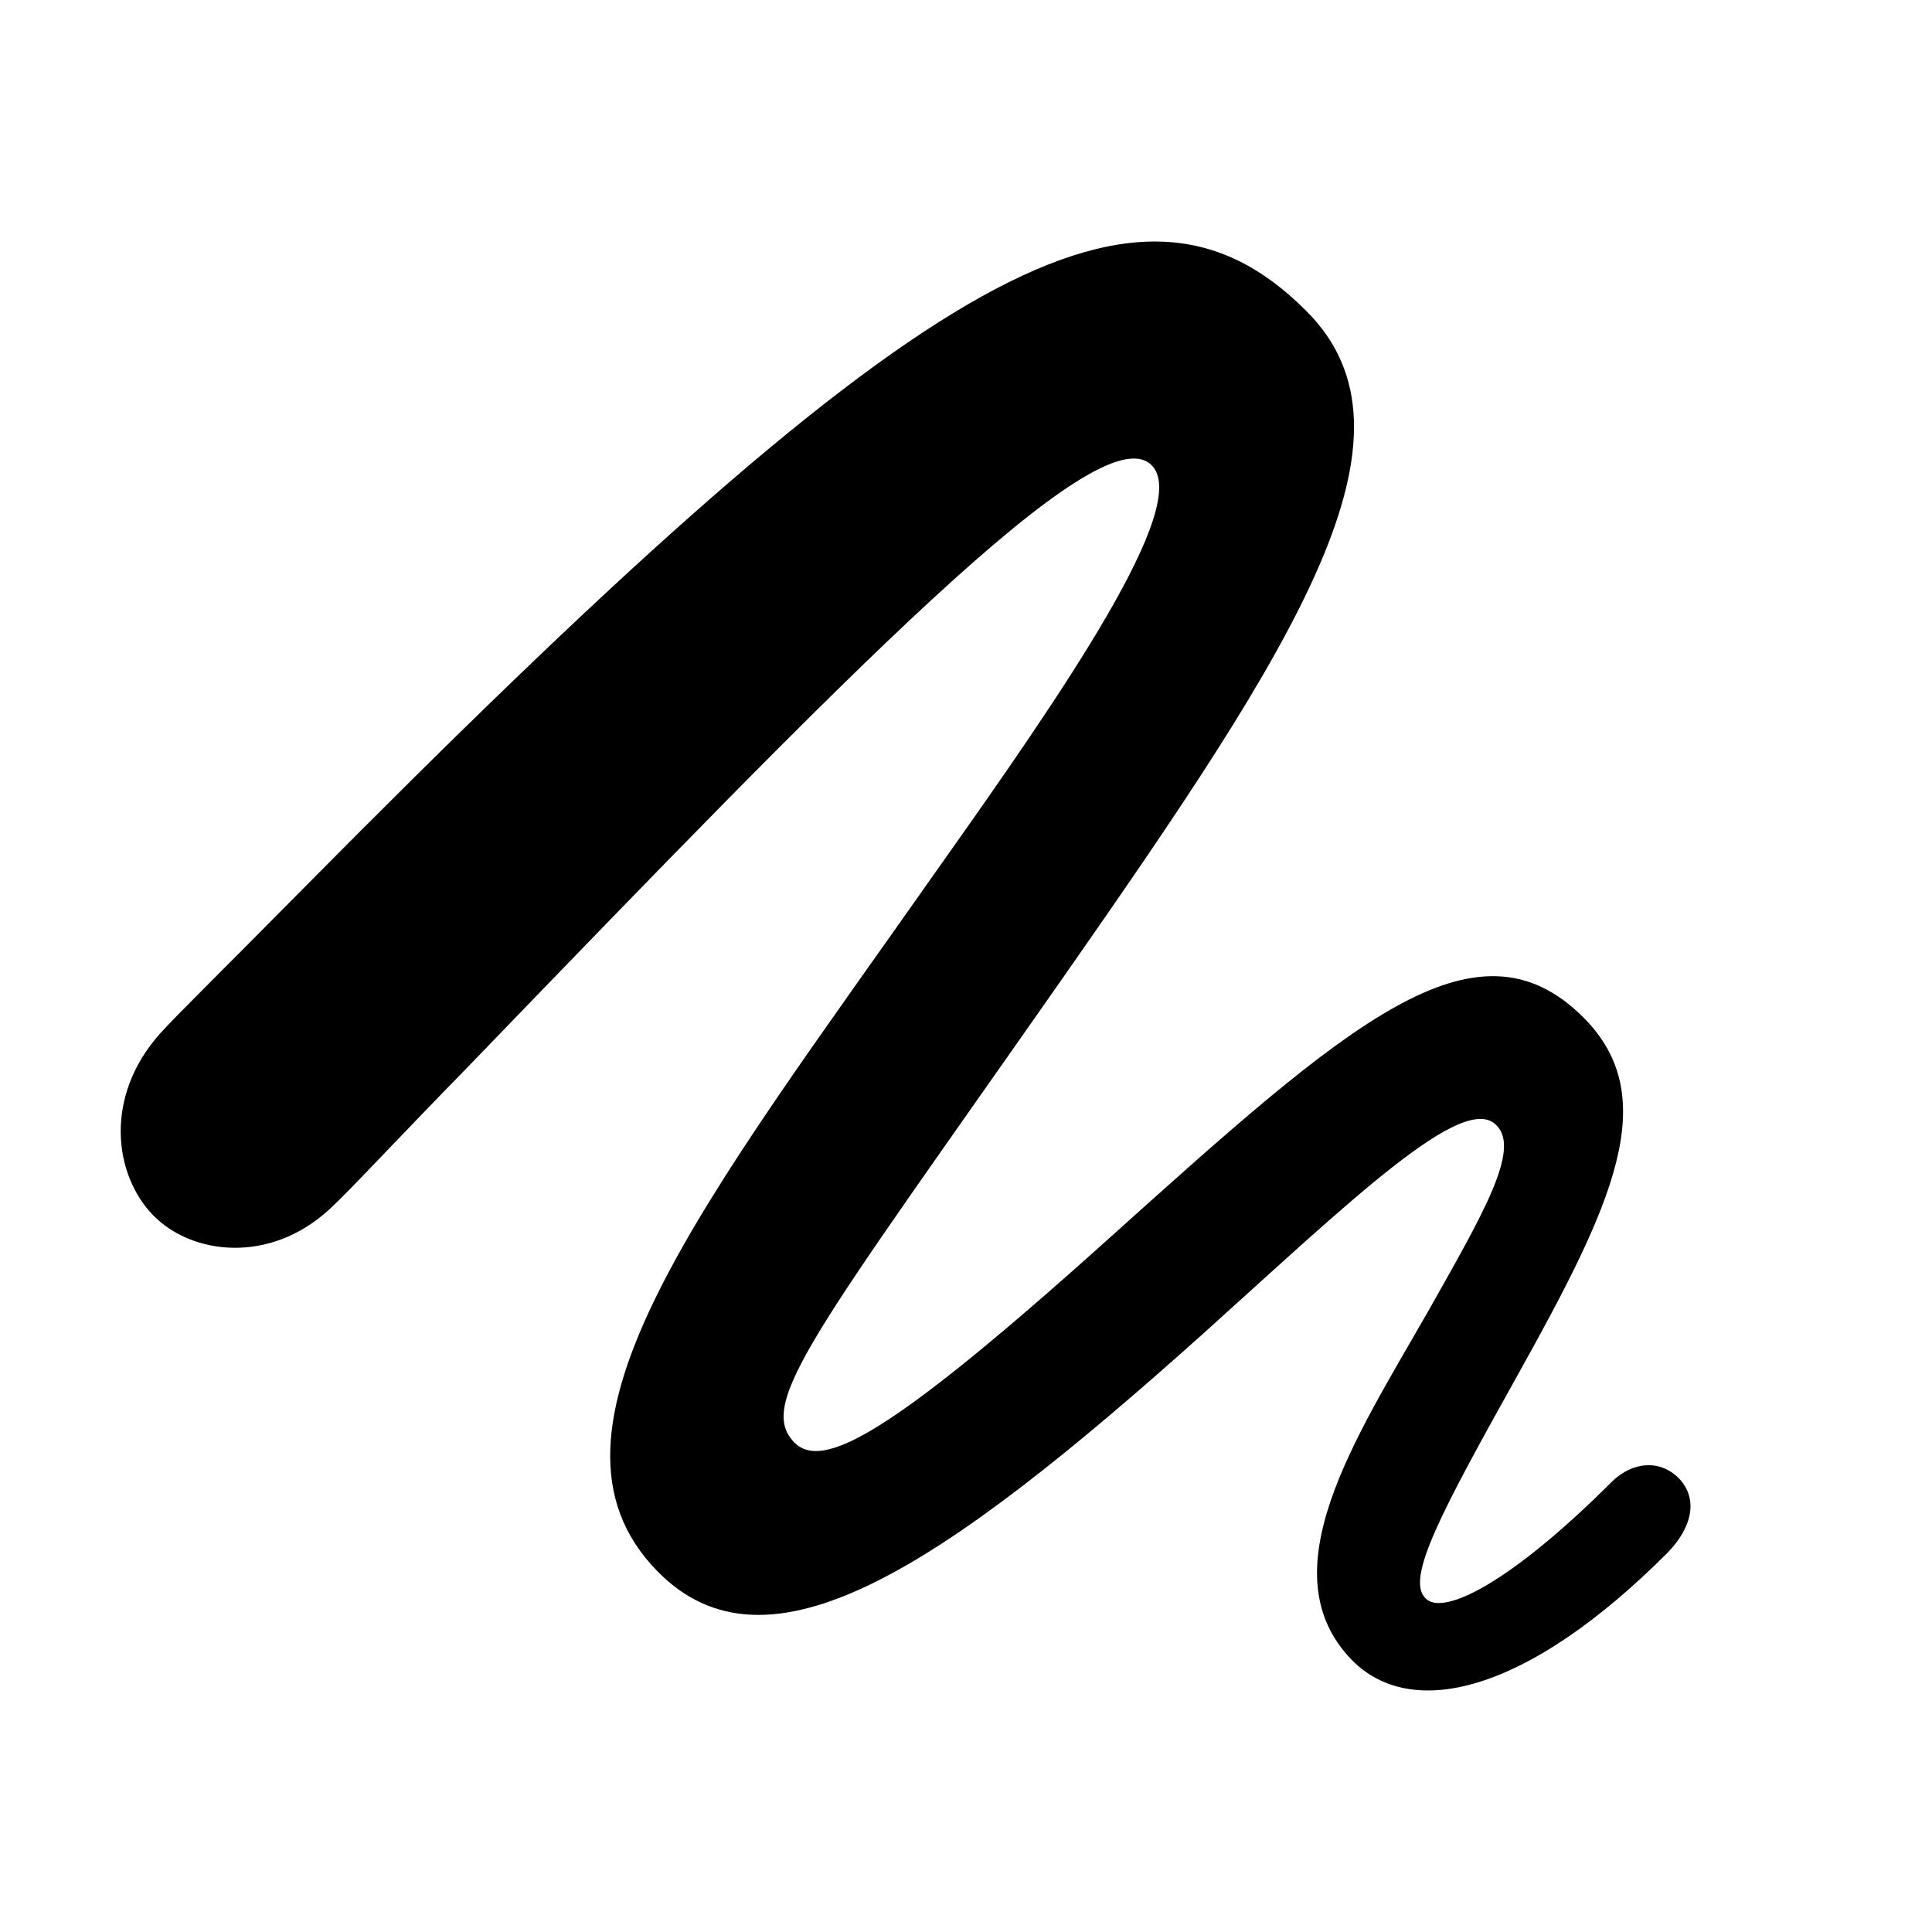
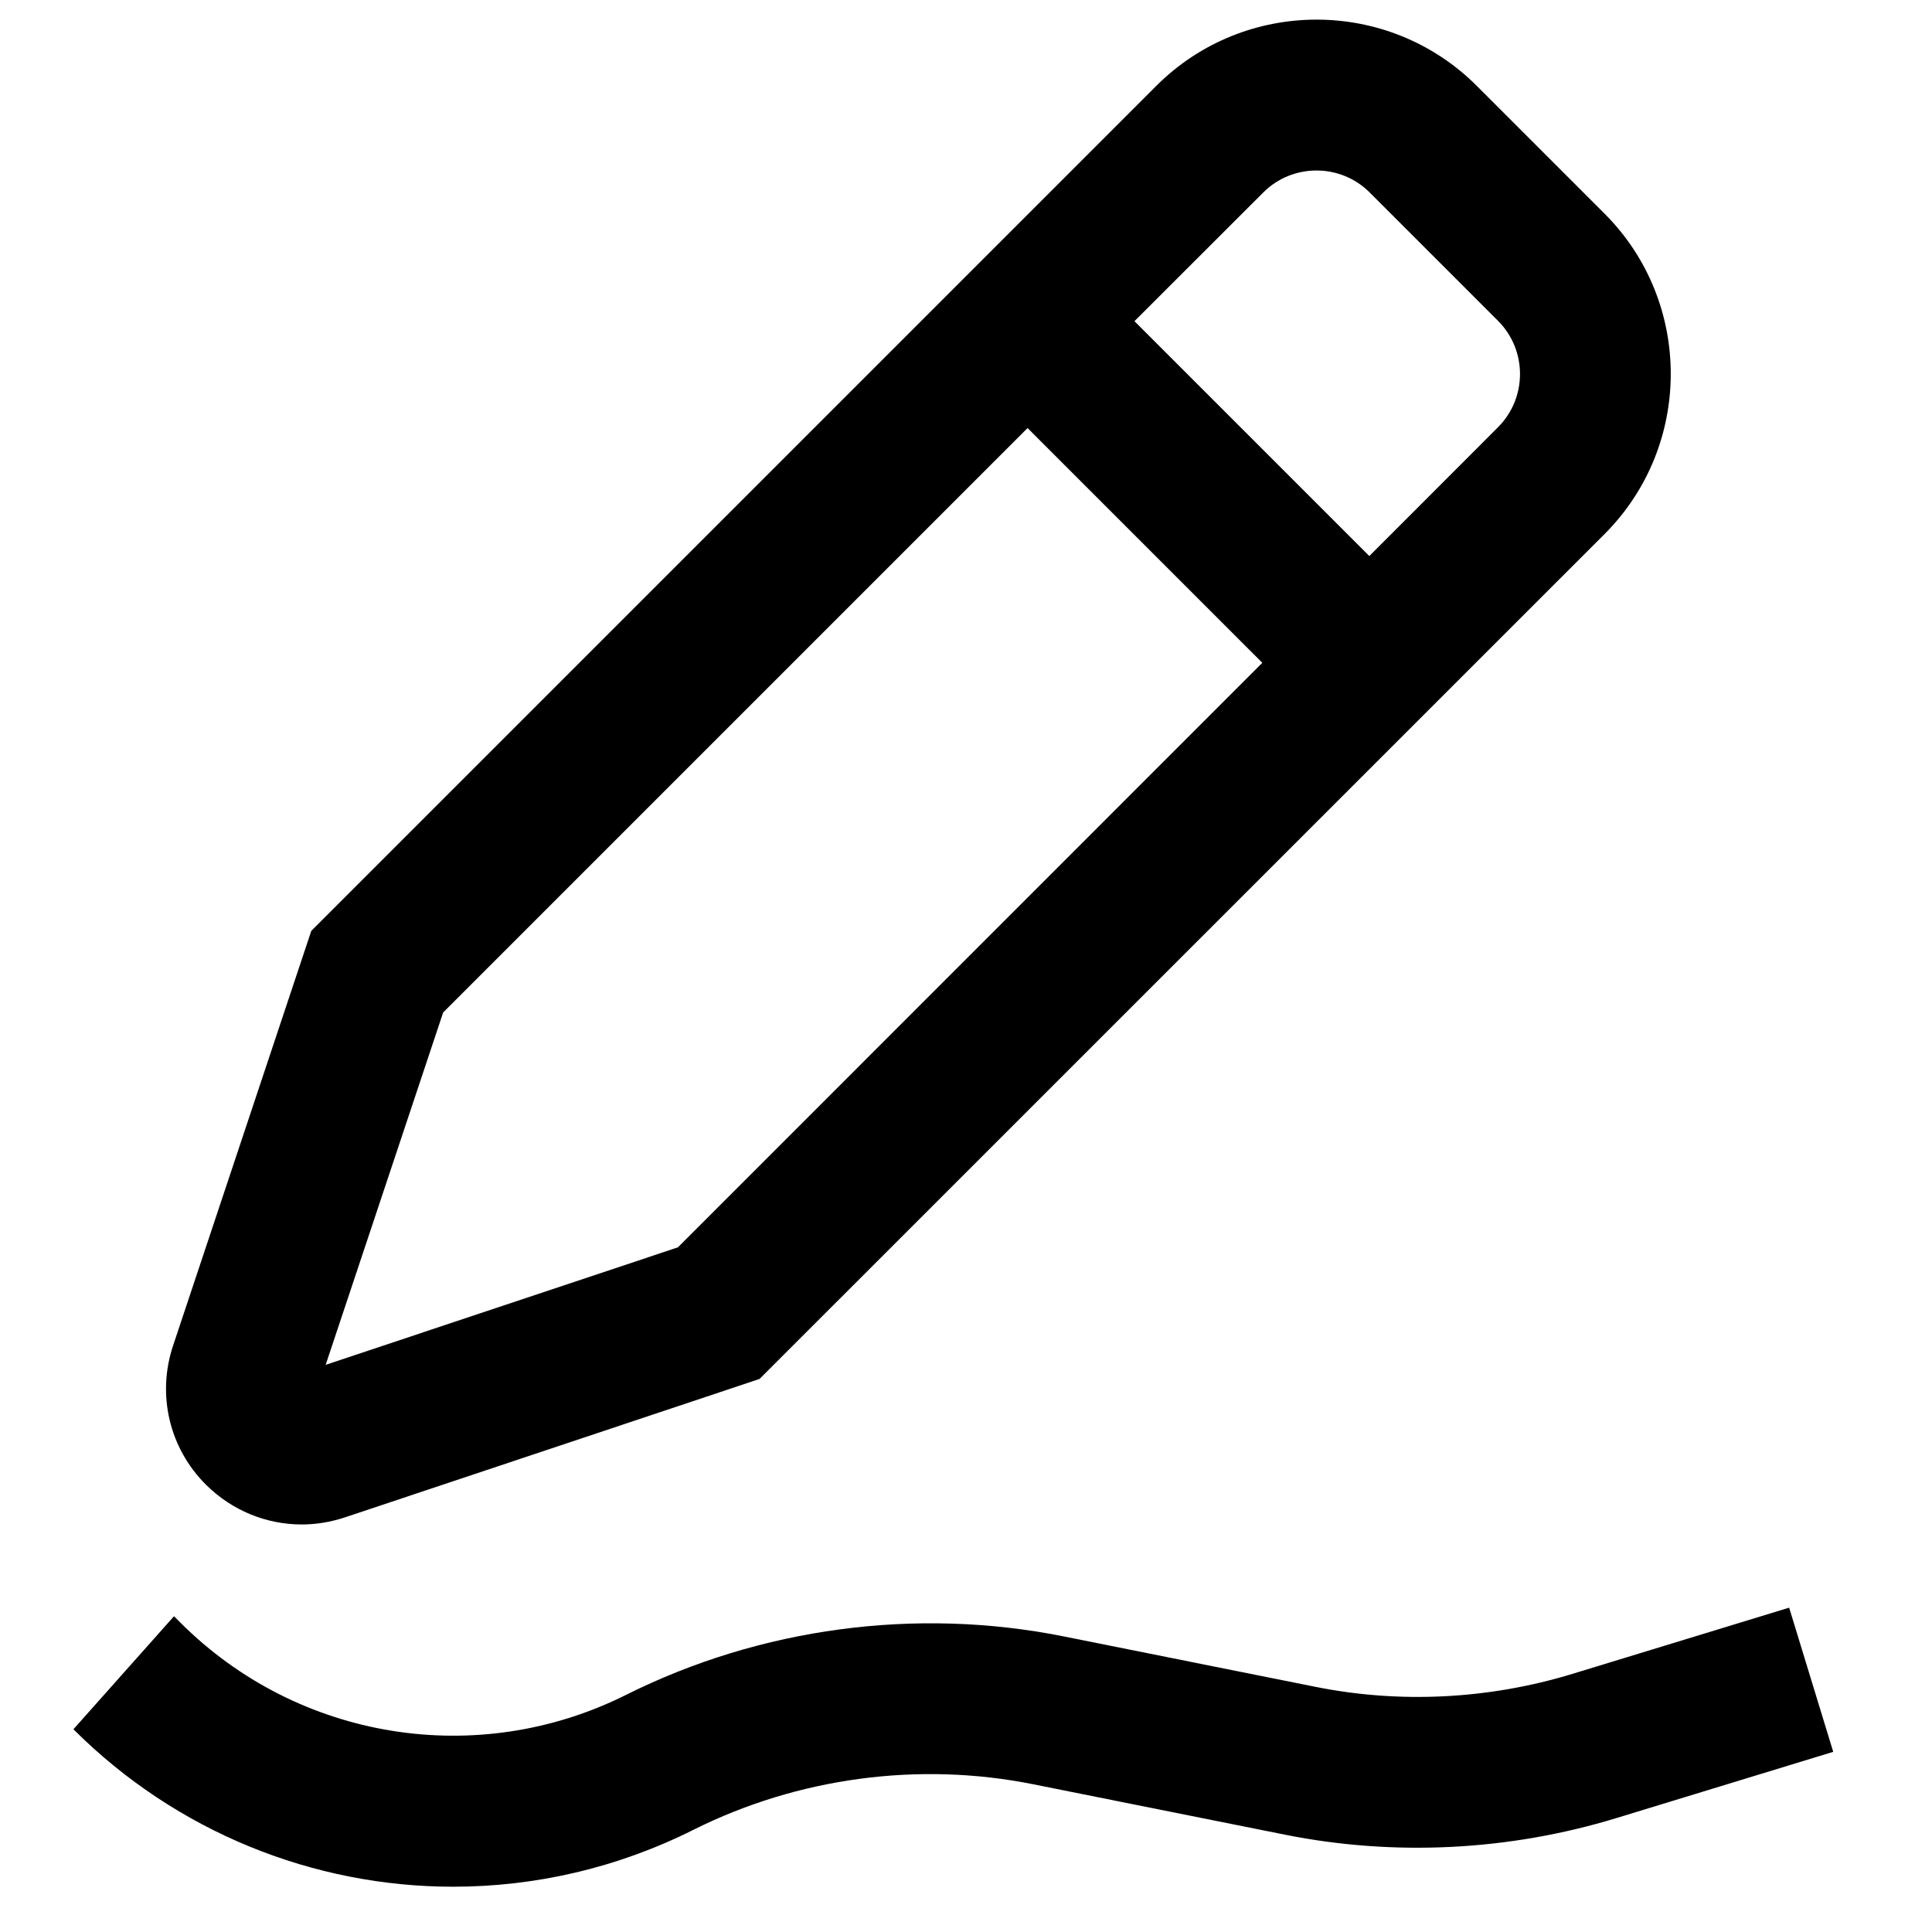
- <svg xmlns="http://www.w3.org/2000/svg" width="16px" height="16px" viewBox="0 0 16 16" version="1.1">
-   <g id="toolbarButton-editorInk" stroke="none" stroke-width="1" fill="none" fill-rule="evenodd">
-     <g id="􀤑" transform="translate(1, 2)" fill="#000000" fill-rule="nonzero">
-       <path d="M0.269,8.065 C0.588,8.391 1.231,8.472 1.728,8.015 C1.893,7.864 2.237,7.488 2.892,6.818 C6.024,3.571 8.09,1.44 8.531,1.847 C8.886,2.167 7.802,3.734 6.772,5.188 C4.841,7.939 3.303,9.845 4.443,11.011 C5.356,11.944 6.778,11.004 8.966,9.043 C10.198,7.933 11.123,7.037 11.393,7.319 C11.595,7.519 11.283,8.052 10.823,8.867 C10.229,9.907 9.487,11.023 10.198,11.75 C10.688,12.245 11.638,12.032 12.809,10.86 C13.017,10.647 13.066,10.409 12.901,10.24 C12.741,10.083 12.521,10.108 12.355,10.265 C11.503,11.117 10.946,11.387 10.805,11.236 C10.639,11.073 10.94,10.515 11.565,9.394 C12.355,7.977 12.778,7.087 12.11,6.423 C11.215,5.533 10.155,6.485 8.194,8.247 C6.349,9.907 5.81,10.177 5.577,9.945 C5.264,9.619 5.742,9.043 7.808,6.09 C9.738,3.326 10.86,1.603 9.812,0.569 C8.384,-0.854 6.545,0.268 1.507,5.363 C0.839,6.04 0.471,6.398 0.324,6.561 C-0.148,7.093 -0.05,7.739 0.269,8.065 Z" id="Path" />
-     </g>
-   </g>
+ <svg xmlns="http://www.w3.org/2000/svg" width="16" height="16" viewBox="0 0 16 16" fill="none">
+   <path d="M2.499 12.625C2.619 12.625 2.739 12.605 2.857 12.566L6.29 11.42L13.289 4.422C14.019 3.691 14.019 2.501 13.289 1.77L12.229 0.71C11.497 -0.02 10.309 -0.02 9.577 0.71L2.578 7.709L1.433 11.145C1.298 11.551 1.402 11.993 1.705 12.295C1.921 12.51 2.206 12.625 2.499 12.625ZM10.461 1.595C10.703 1.351 11.102 1.351 11.344 1.595L12.405 2.656C12.649 2.899 12.649 3.296 12.405 3.539L11.34 4.605L9.395 2.66L10.461 1.595ZM3.67 8.385L8.51 3.545L10.454 5.489L5.614 10.33L2.697 11.303L3.67 8.385Z" fill="black" />
+   <path d="M14.817 13.314L13.023 13.862C12.331 14.073 11.591 14.111 10.886 13.968L8.804 13.551C7.585 13.308 6.298 13.48 5.185 14.036C3.953 14.652 2.467 14.412 1.492 13.436L1.441 13.385L0.608 14.321C1.463 15.175 2.6 15.625 3.753 15.625C4.429 15.625 5.11 15.471 5.744 15.153C6.609 14.721 7.609 14.586 8.559 14.777L10.641 15.194C11.551 15.376 12.501 15.327 13.388 15.056L15.182 14.508L14.817 13.314Z" fill="black" />
</svg>
